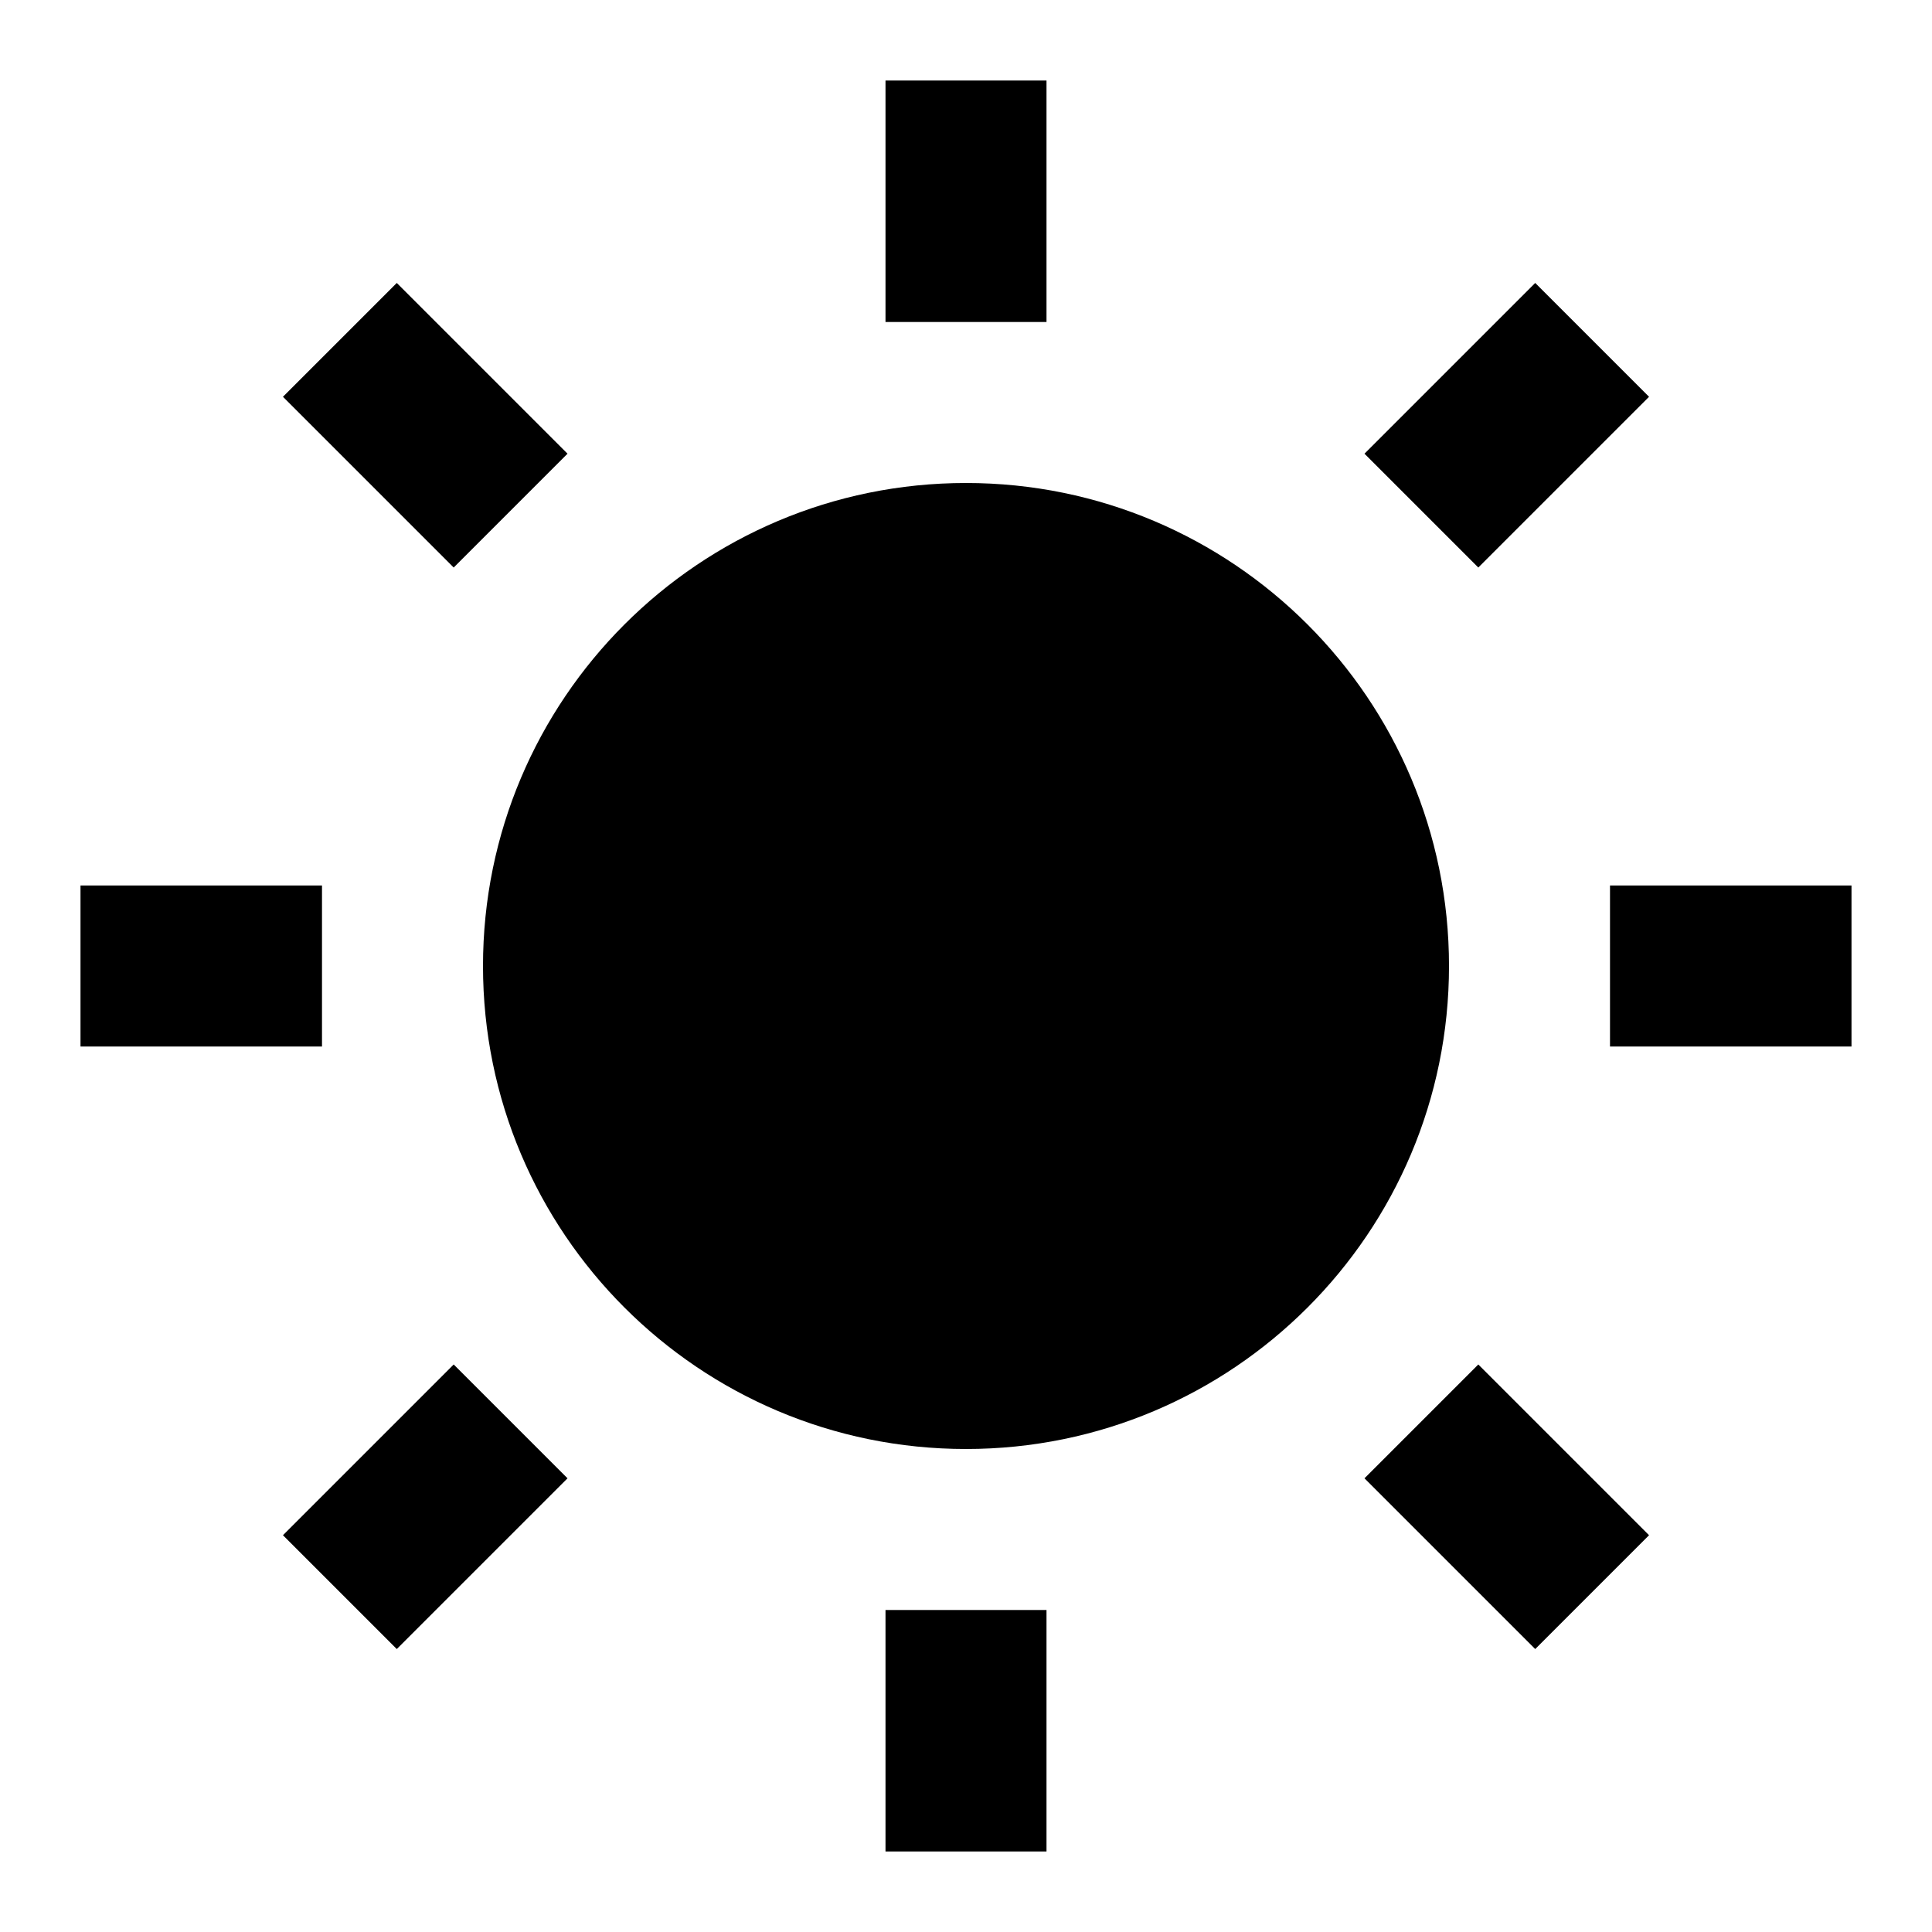
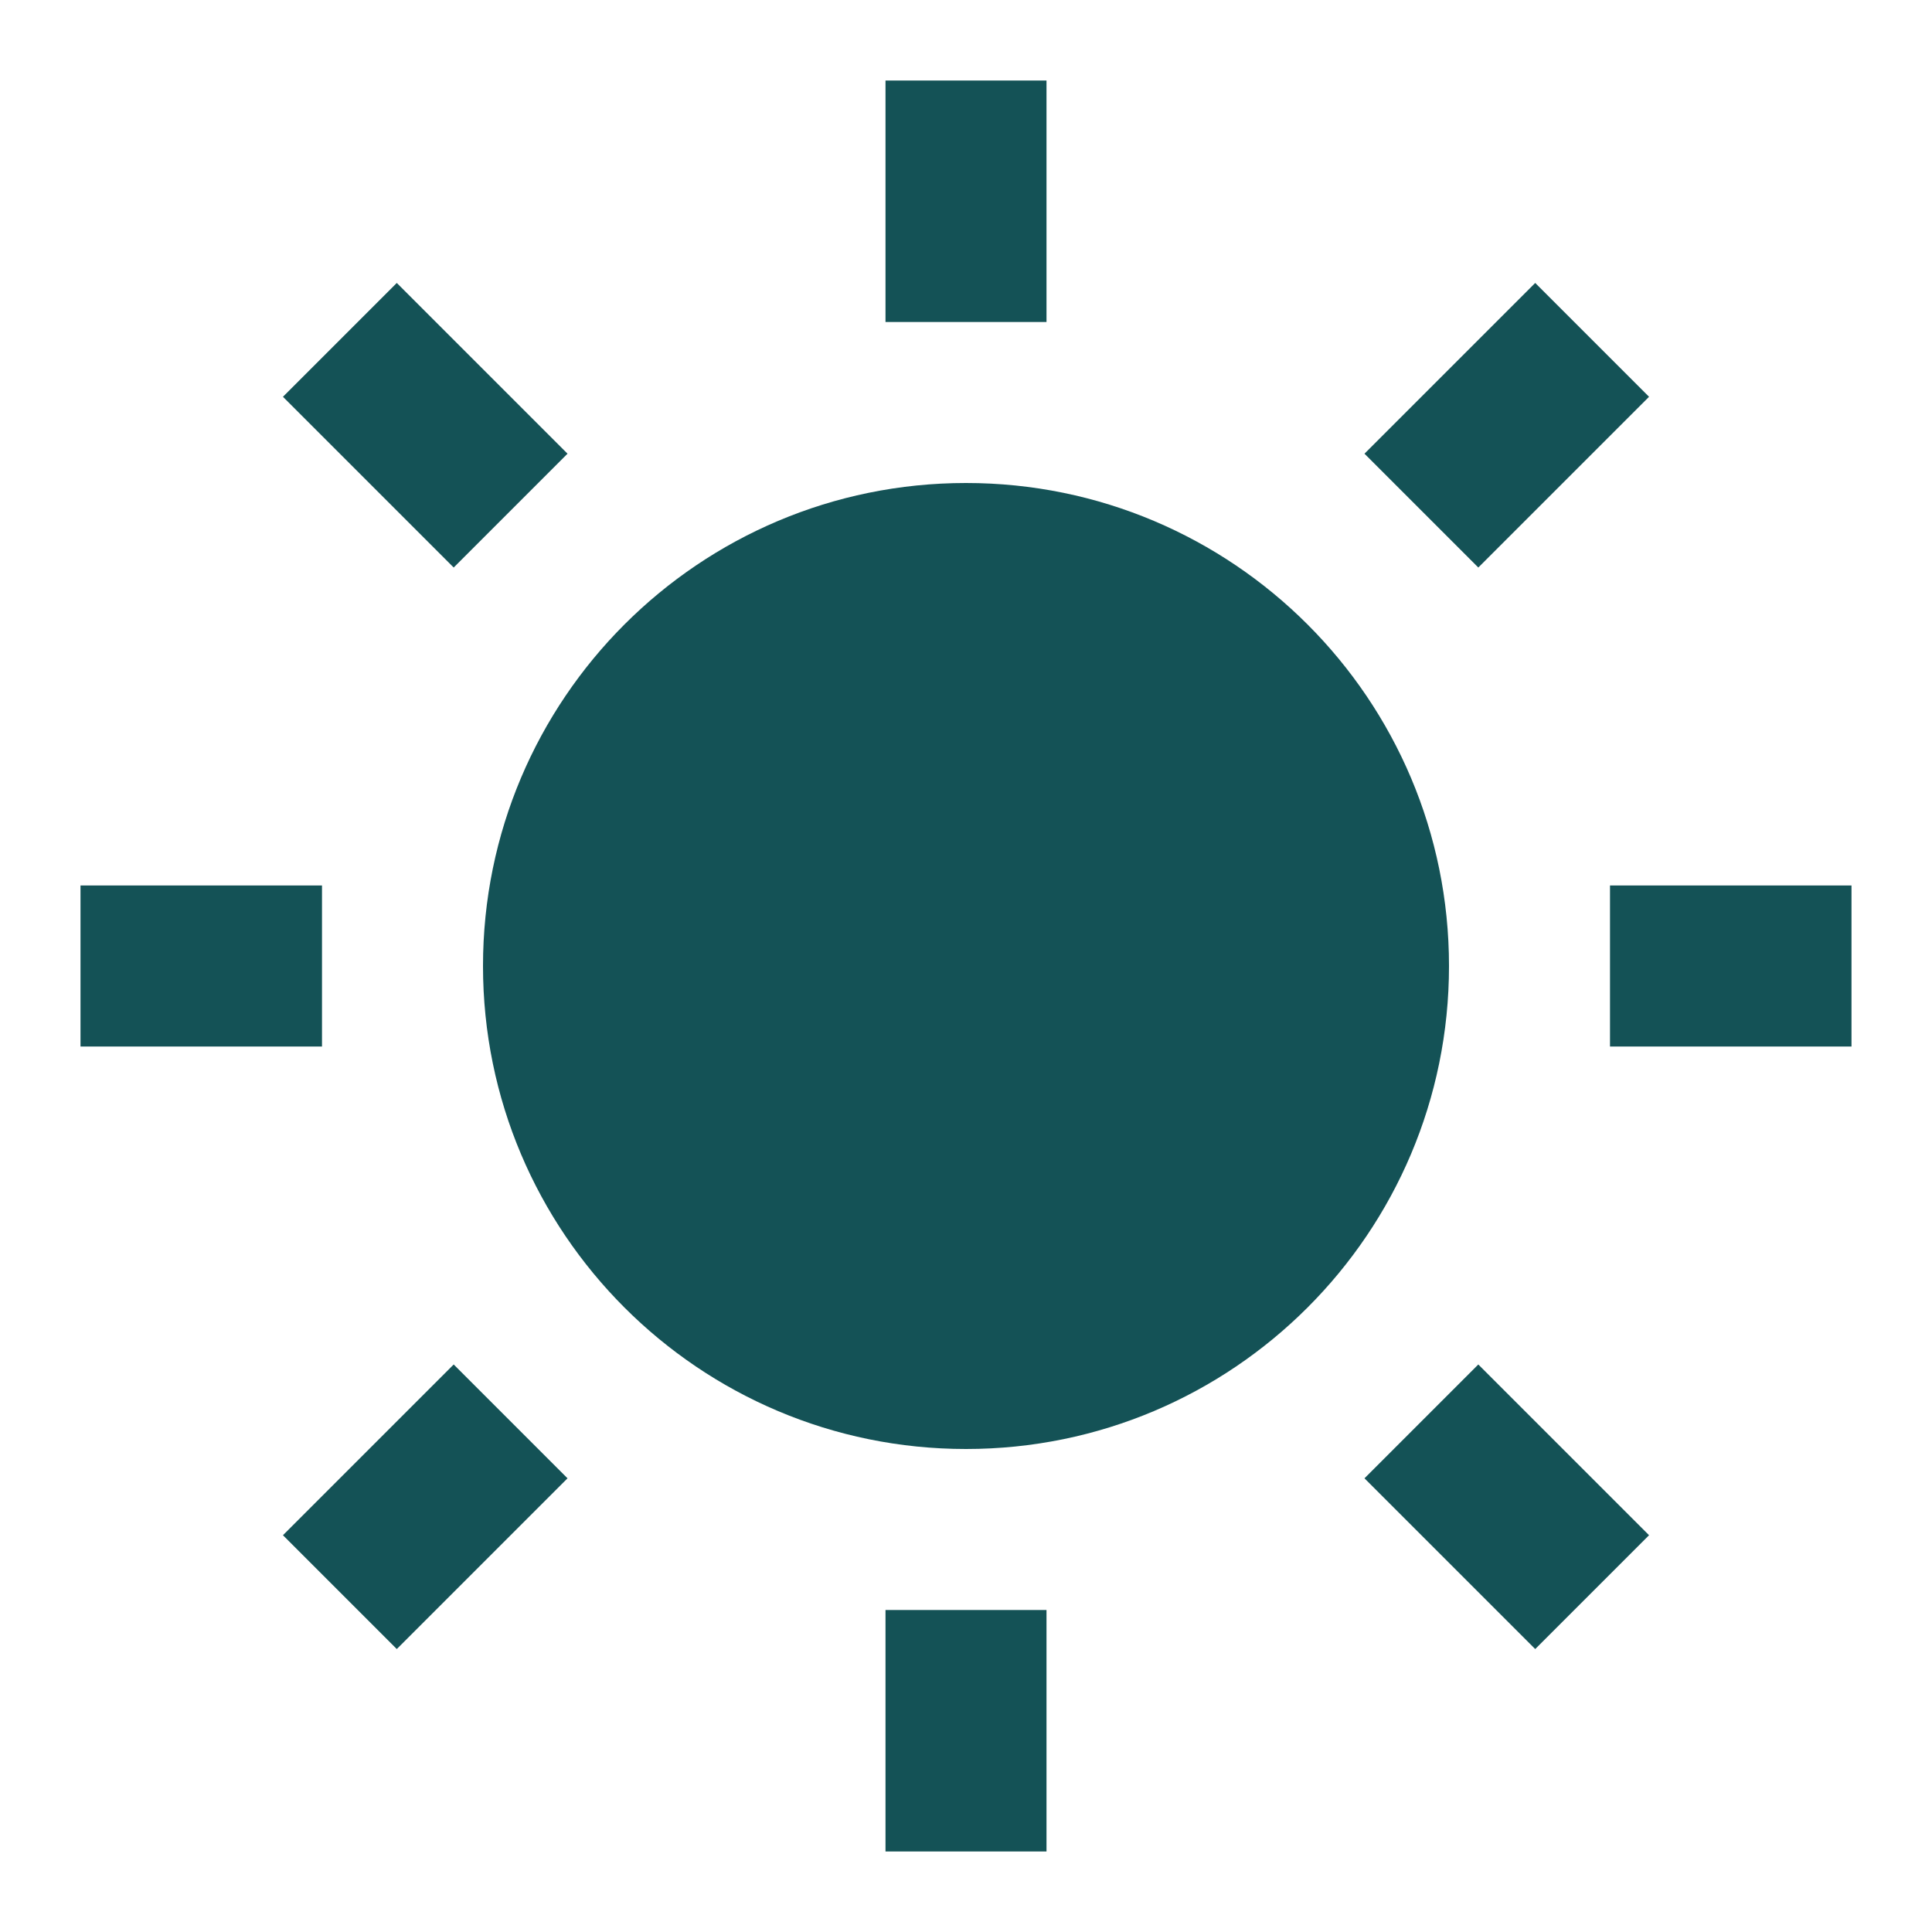
<svg xmlns="http://www.w3.org/2000/svg" viewBox="0 0 24 24" width="24" height="24">
-   <path d="M12 18C8.686 18 6 15.314 6 12C6 8.686 8.686 6 12 6C15.314 6 18 8.686 18 12C18 15.314 15.314 18 12 18ZM11 1H13V4H11V1ZM11 20H13V23H11V20ZM3.515 4.929L4.929 3.515L7.05 5.636L5.636 7.05L3.515 4.929ZM16.95 18.364L18.364 16.95L20.485 19.071L19.071 20.485L16.95 18.364ZM19.071 3.515L20.485 4.929L18.364 7.05L16.95 5.636L19.071 3.515ZM5.636 16.95L7.05 18.364L4.929 20.485L3.515 19.071L5.636 16.95ZM23 11V13H20V11H23ZM4 11V13H1V11H4Z" fill="#000" />
+   <path d="M12 18C8.686 18 6 15.314 6 12C6 8.686 8.686 6 12 6C15.314 6 18 8.686 18 12C18 15.314 15.314 18 12 18ZM11 1H13V4H11V1ZM11 20H13V23H11V20ZM3.515 4.929L4.929 3.515L7.05 5.636L5.636 7.05L3.515 4.929ZM16.95 18.364L18.364 16.95L20.485 19.071L19.071 20.485L16.95 18.364ZM19.071 3.515L20.485 4.929L18.364 7.05L16.95 5.636L19.071 3.515ZM5.636 16.95L7.05 18.364L4.929 20.485L3.515 19.071L5.636 16.95ZM23 11V13H20V11H23ZM4 11V13H1V11H4Z" fill="#145256" />
</svg>
